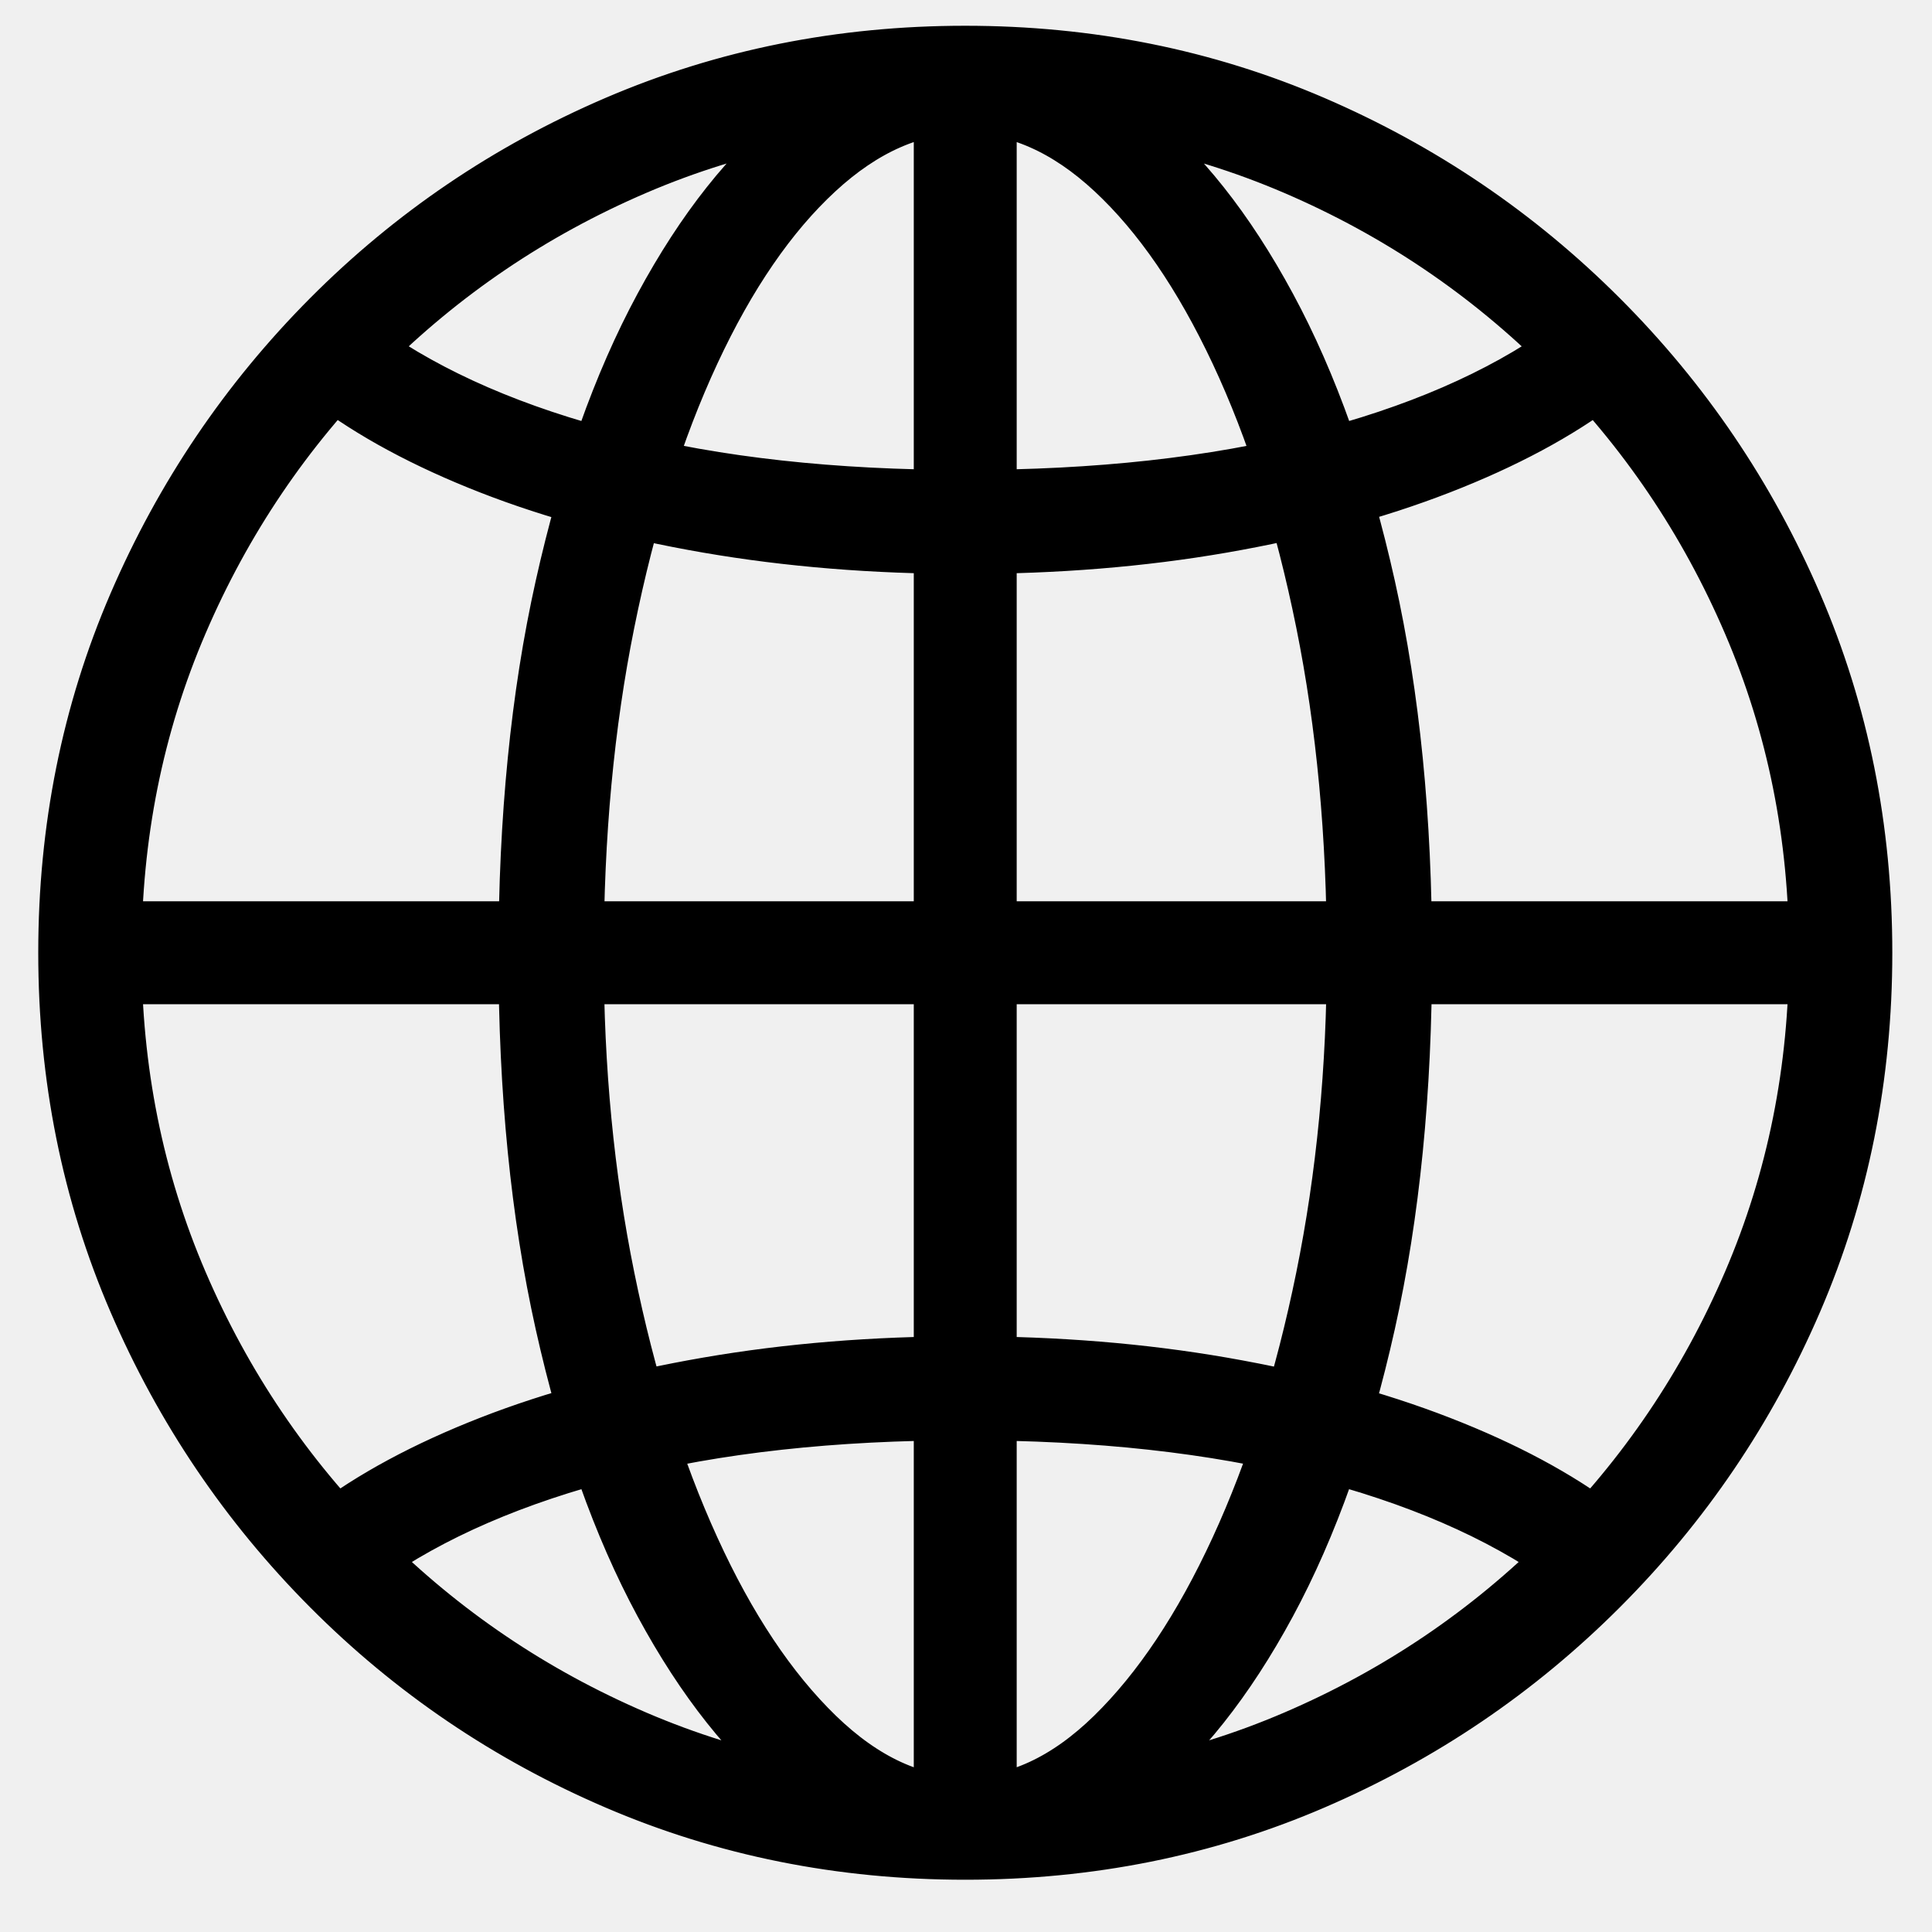
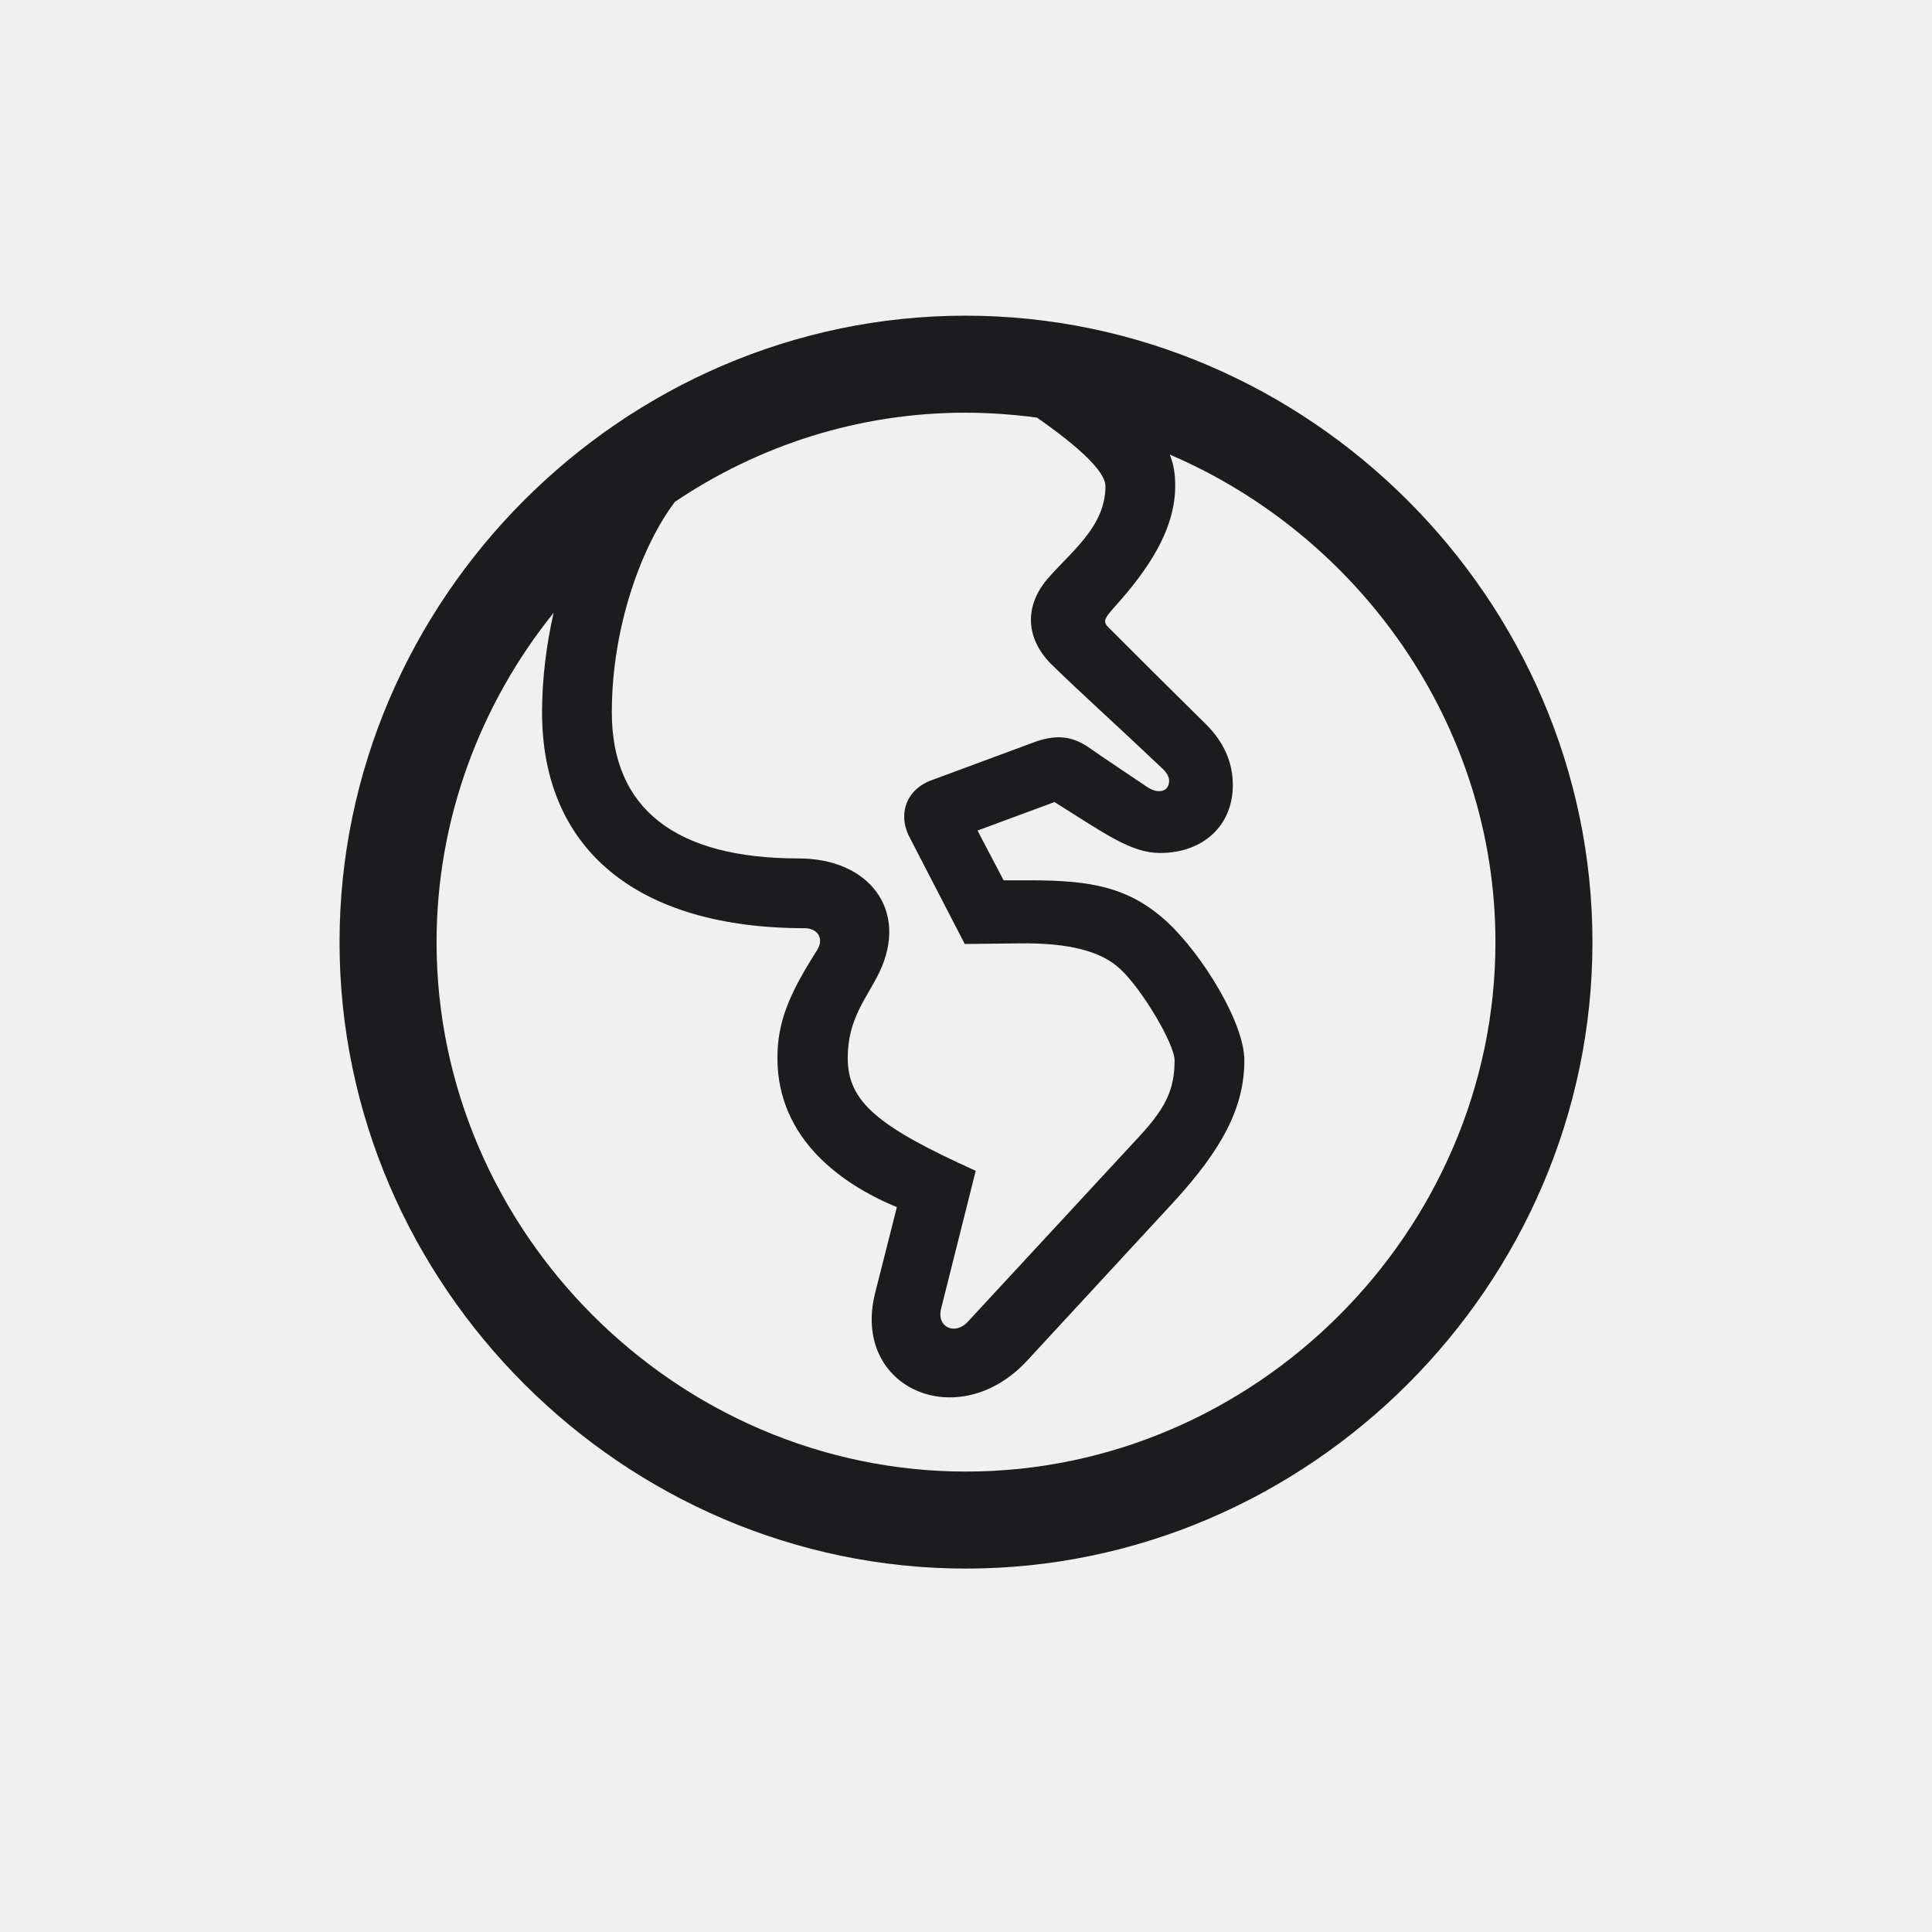
- <svg xmlns="http://www.w3.org/2000/svg" width="75" height="75" viewBox="0 0 75 75">
-   <path id="Path" fill="#000000" stroke="#000000" stroke-width="2" stroke-linecap="round" stroke-linejoin="round" d="M 37.47 71.594 C 39.67 71.594 41.787 70.792 43.821 69.19 C 45.856 67.587 47.685 65.282 49.31 62.274 C 50.934 59.266 52.221 55.637 53.169 51.388 C 54.118 47.139 54.592 42.368 54.592 37.077 C 54.592 31.784 54.118 27.012 53.171 22.762 C 52.224 18.511 50.937 14.882 49.311 11.873 C 47.686 8.864 45.856 6.557 43.823 4.954 C 41.79 3.35 39.673 2.548 37.47 2.548 C 35.27 2.548 33.153 3.35 31.119 4.954 C 29.085 6.557 27.255 8.864 25.631 11.873 C 24.006 14.882 22.72 18.511 21.773 22.762 C 20.825 27.012 20.351 31.784 20.351 37.077 C 20.351 42.368 20.825 47.139 21.773 51.388 C 22.72 55.637 24.007 59.266 25.632 62.274 C 27.258 65.282 29.088 67.587 31.121 69.19 C 33.154 70.792 35.27 71.594 37.47 71.594 Z M 37.47 4.178 C 39.468 4.178 41.368 5.016 43.17 6.693 C 44.972 8.369 46.577 10.706 47.985 13.703 C 49.392 16.701 50.498 20.188 51.301 24.165 C 52.104 28.141 52.506 32.445 52.506 37.077 C 52.506 41.477 52.104 45.65 51.301 49.597 C 50.498 53.545 49.392 57.045 47.985 60.098 C 46.577 63.152 44.972 65.559 43.17 67.321 C 41.368 69.082 39.468 69.963 37.47 69.963 C 35.474 69.963 33.568 69.082 31.752 67.321 C 29.936 65.559 28.331 63.152 26.938 60.098 C 25.544 57.045 24.446 53.545 23.643 49.597 C 22.84 45.65 22.438 41.477 22.438 37.077 C 22.438 32.445 22.84 28.141 23.643 24.165 C 24.446 20.188 25.544 16.701 26.938 13.703 C 28.331 10.706 29.936 8.369 31.752 6.693 C 33.568 5.016 35.474 4.178 37.47 4.178 Z M 36.473 3.096 L 36.473 70.862 L 38.468 70.862 L 38.468 3.096 L 36.473 3.096 Z M 37.47 52.874 C 33.939 52.874 30.605 53.145 27.467 53.687 C 24.329 54.229 21.507 54.989 19.002 55.968 C 16.497 56.947 14.403 58.075 12.721 59.353 L 14.202 60.612 C 16.757 58.8 19.994 57.397 23.913 56.403 C 27.833 55.409 32.352 54.912 37.47 54.912 C 42.591 54.912 47.111 55.409 51.03 56.403 C 54.95 57.397 58.187 58.8 60.742 60.612 L 62.223 59.353 C 60.54 58.075 58.438 56.947 55.918 55.968 C 53.398 54.989 50.576 54.229 47.454 53.687 C 44.331 53.145 41.003 52.874 37.47 52.874 Z M 71.28 35.988 L 3.661 35.988 L 3.661 37.983 L 71.28 37.983 L 71.28 35.988 Z M 37.47 21.28 C 41.003 21.28 44.331 21.009 47.454 20.467 C 50.576 19.925 53.398 19.165 55.918 18.186 C 58.438 17.207 60.54 16.079 62.223 14.801 L 60.742 13.542 C 58.187 15.354 54.95 16.757 51.03 17.751 C 47.111 18.746 42.591 19.243 37.47 19.243 C 32.352 19.243 27.833 18.746 23.913 17.751 C 19.994 16.757 16.757 15.354 14.202 13.542 L 12.721 14.801 C 14.403 16.079 16.497 17.207 19.002 18.186 C 21.507 19.165 24.329 19.925 27.467 20.467 C 30.605 21.009 33.939 21.28 37.47 21.28 Z M 37.47 71.971 C 42.293 71.971 46.809 71.064 51.02 69.25 C 55.231 67.437 58.949 64.916 62.175 61.689 C 65.402 58.461 67.922 54.742 69.737 50.532 C 71.552 46.321 72.459 41.806 72.459 36.985 C 72.459 32.165 71.552 27.649 69.737 23.439 C 67.922 19.229 65.401 15.51 62.174 12.282 C 58.947 9.055 55.228 6.534 51.017 4.72 C 46.806 2.907 42.29 2 37.467 2 C 32.647 2 28.124 2.907 23.899 4.72 C 19.675 6.534 15.957 9.055 12.745 12.282 C 9.534 15.51 7.021 19.229 5.207 23.439 C 3.392 27.649 2.485 32.165 2.485 36.985 C 2.485 41.806 3.392 46.321 5.207 50.532 C 7.021 54.742 9.535 58.461 12.747 61.689 C 15.959 64.916 19.677 67.437 23.902 69.25 C 28.127 71.064 32.65 71.971 37.47 71.971 Z M 37.47 69.963 C 32.931 69.963 28.672 69.109 24.694 67.4 C 20.715 65.691 17.209 63.32 14.174 60.285 C 11.14 57.251 8.768 53.743 7.059 49.764 C 5.35 45.784 4.495 41.525 4.495 36.985 C 4.495 32.446 5.349 28.186 7.057 24.207 C 8.765 20.227 11.136 16.72 14.171 13.686 C 17.205 10.651 20.712 8.279 24.69 6.57 C 28.669 4.862 32.928 4.007 37.467 4.007 C 42.009 4.007 46.269 4.862 50.247 6.57 C 54.225 8.279 57.732 10.651 60.768 13.686 C 63.804 16.72 66.176 20.227 67.885 24.207 C 69.594 28.186 70.449 32.446 70.449 36.985 C 70.449 41.525 69.594 45.784 67.885 49.764 C 66.176 53.743 63.804 57.251 60.77 60.285 C 57.735 63.32 54.229 65.691 50.25 67.4 C 46.271 69.109 42.012 69.963 37.47 69.963 Z" />
+ <svg xmlns="http://www.w3.org/2000/svg" width="28" height="28" viewBox="0 0 28 28" fill="none">
+   <g clip-path="url(#clip0_503_442)">
+     <path d="M14 22.733C18.966 22.733 23.079 18.629 23.079 13.654C23.079 8.688 18.966 4.575 13.991 4.575C9.025 4.575 4.921 8.688 4.921 13.654C4.921 18.629 9.034 22.733 14 22.733ZM13.64 18.963L14.141 16.968C12.717 16.326 12.286 15.966 12.286 15.333C12.286 14.762 12.559 14.472 12.743 14.094C13.174 13.197 12.602 12.441 11.574 12.441C9.79 12.441 8.867 11.721 8.867 10.323C8.867 9.058 9.315 7.889 9.781 7.273C10.994 6.456 12.444 5.981 13.991 5.981C14.343 5.981 14.694 6.008 15.028 6.052C15.67 6.5 16.021 6.843 16.021 7.045C16.021 7.616 15.556 7.968 15.204 8.363C14.835 8.776 14.861 9.251 15.239 9.629C15.661 10.042 16.145 10.473 16.83 11.123C16.918 11.202 16.944 11.264 16.944 11.316C16.944 11.404 16.892 11.466 16.804 11.466C16.733 11.466 16.681 11.448 16.558 11.36C16.47 11.299 16.004 10.991 15.767 10.824C15.529 10.666 15.31 10.648 15.02 10.745L13.499 11.308C13.139 11.44 12.998 11.8 13.191 12.151L13.982 13.681L14.773 13.672C15.494 13.663 15.96 13.786 16.232 14.041C16.549 14.331 17.023 15.131 17.023 15.368C17.023 15.79 16.892 16.054 16.531 16.449L14.026 19.156C13.842 19.358 13.569 19.235 13.64 18.963ZM7.856 10.323C7.856 12.31 9.236 13.452 11.662 13.452C11.847 13.452 11.952 13.602 11.838 13.777C11.434 14.41 11.267 14.815 11.267 15.333C11.267 16.528 12.233 17.179 12.998 17.495L12.682 18.743C12.339 20.123 13.886 20.791 14.879 19.727L16.997 17.434C17.718 16.651 18.034 16.045 18.034 15.368C18.034 14.823 17.428 13.839 16.918 13.364C16.364 12.854 15.81 12.758 14.923 12.758H14.545L14.167 12.037L15.283 11.624C16.013 12.081 16.391 12.362 16.812 12.362C17.445 12.362 17.867 11.958 17.867 11.378C17.867 11.044 17.735 10.754 17.48 10.499C16.821 9.849 16.531 9.559 16.083 9.11C15.986 9.022 15.995 8.979 16.109 8.847C16.487 8.425 17.032 7.783 17.032 7.045C17.032 6.887 17.015 6.737 16.953 6.588C19.704 7.766 21.673 10.508 21.673 13.654C21.673 17.847 18.192 21.327 14 21.327C9.808 21.327 6.327 17.847 6.327 13.654C6.327 11.861 6.969 10.191 8.023 8.882C7.918 9.348 7.856 9.84 7.856 10.323Z" fill="#1C1C1E" />
+   </g>
+   <defs>
+     <clipPath id="clip0_503_442">
+       <rect width="28" height="28" fill="white" />
+     </clipPath>
+   </defs>
</svg>
